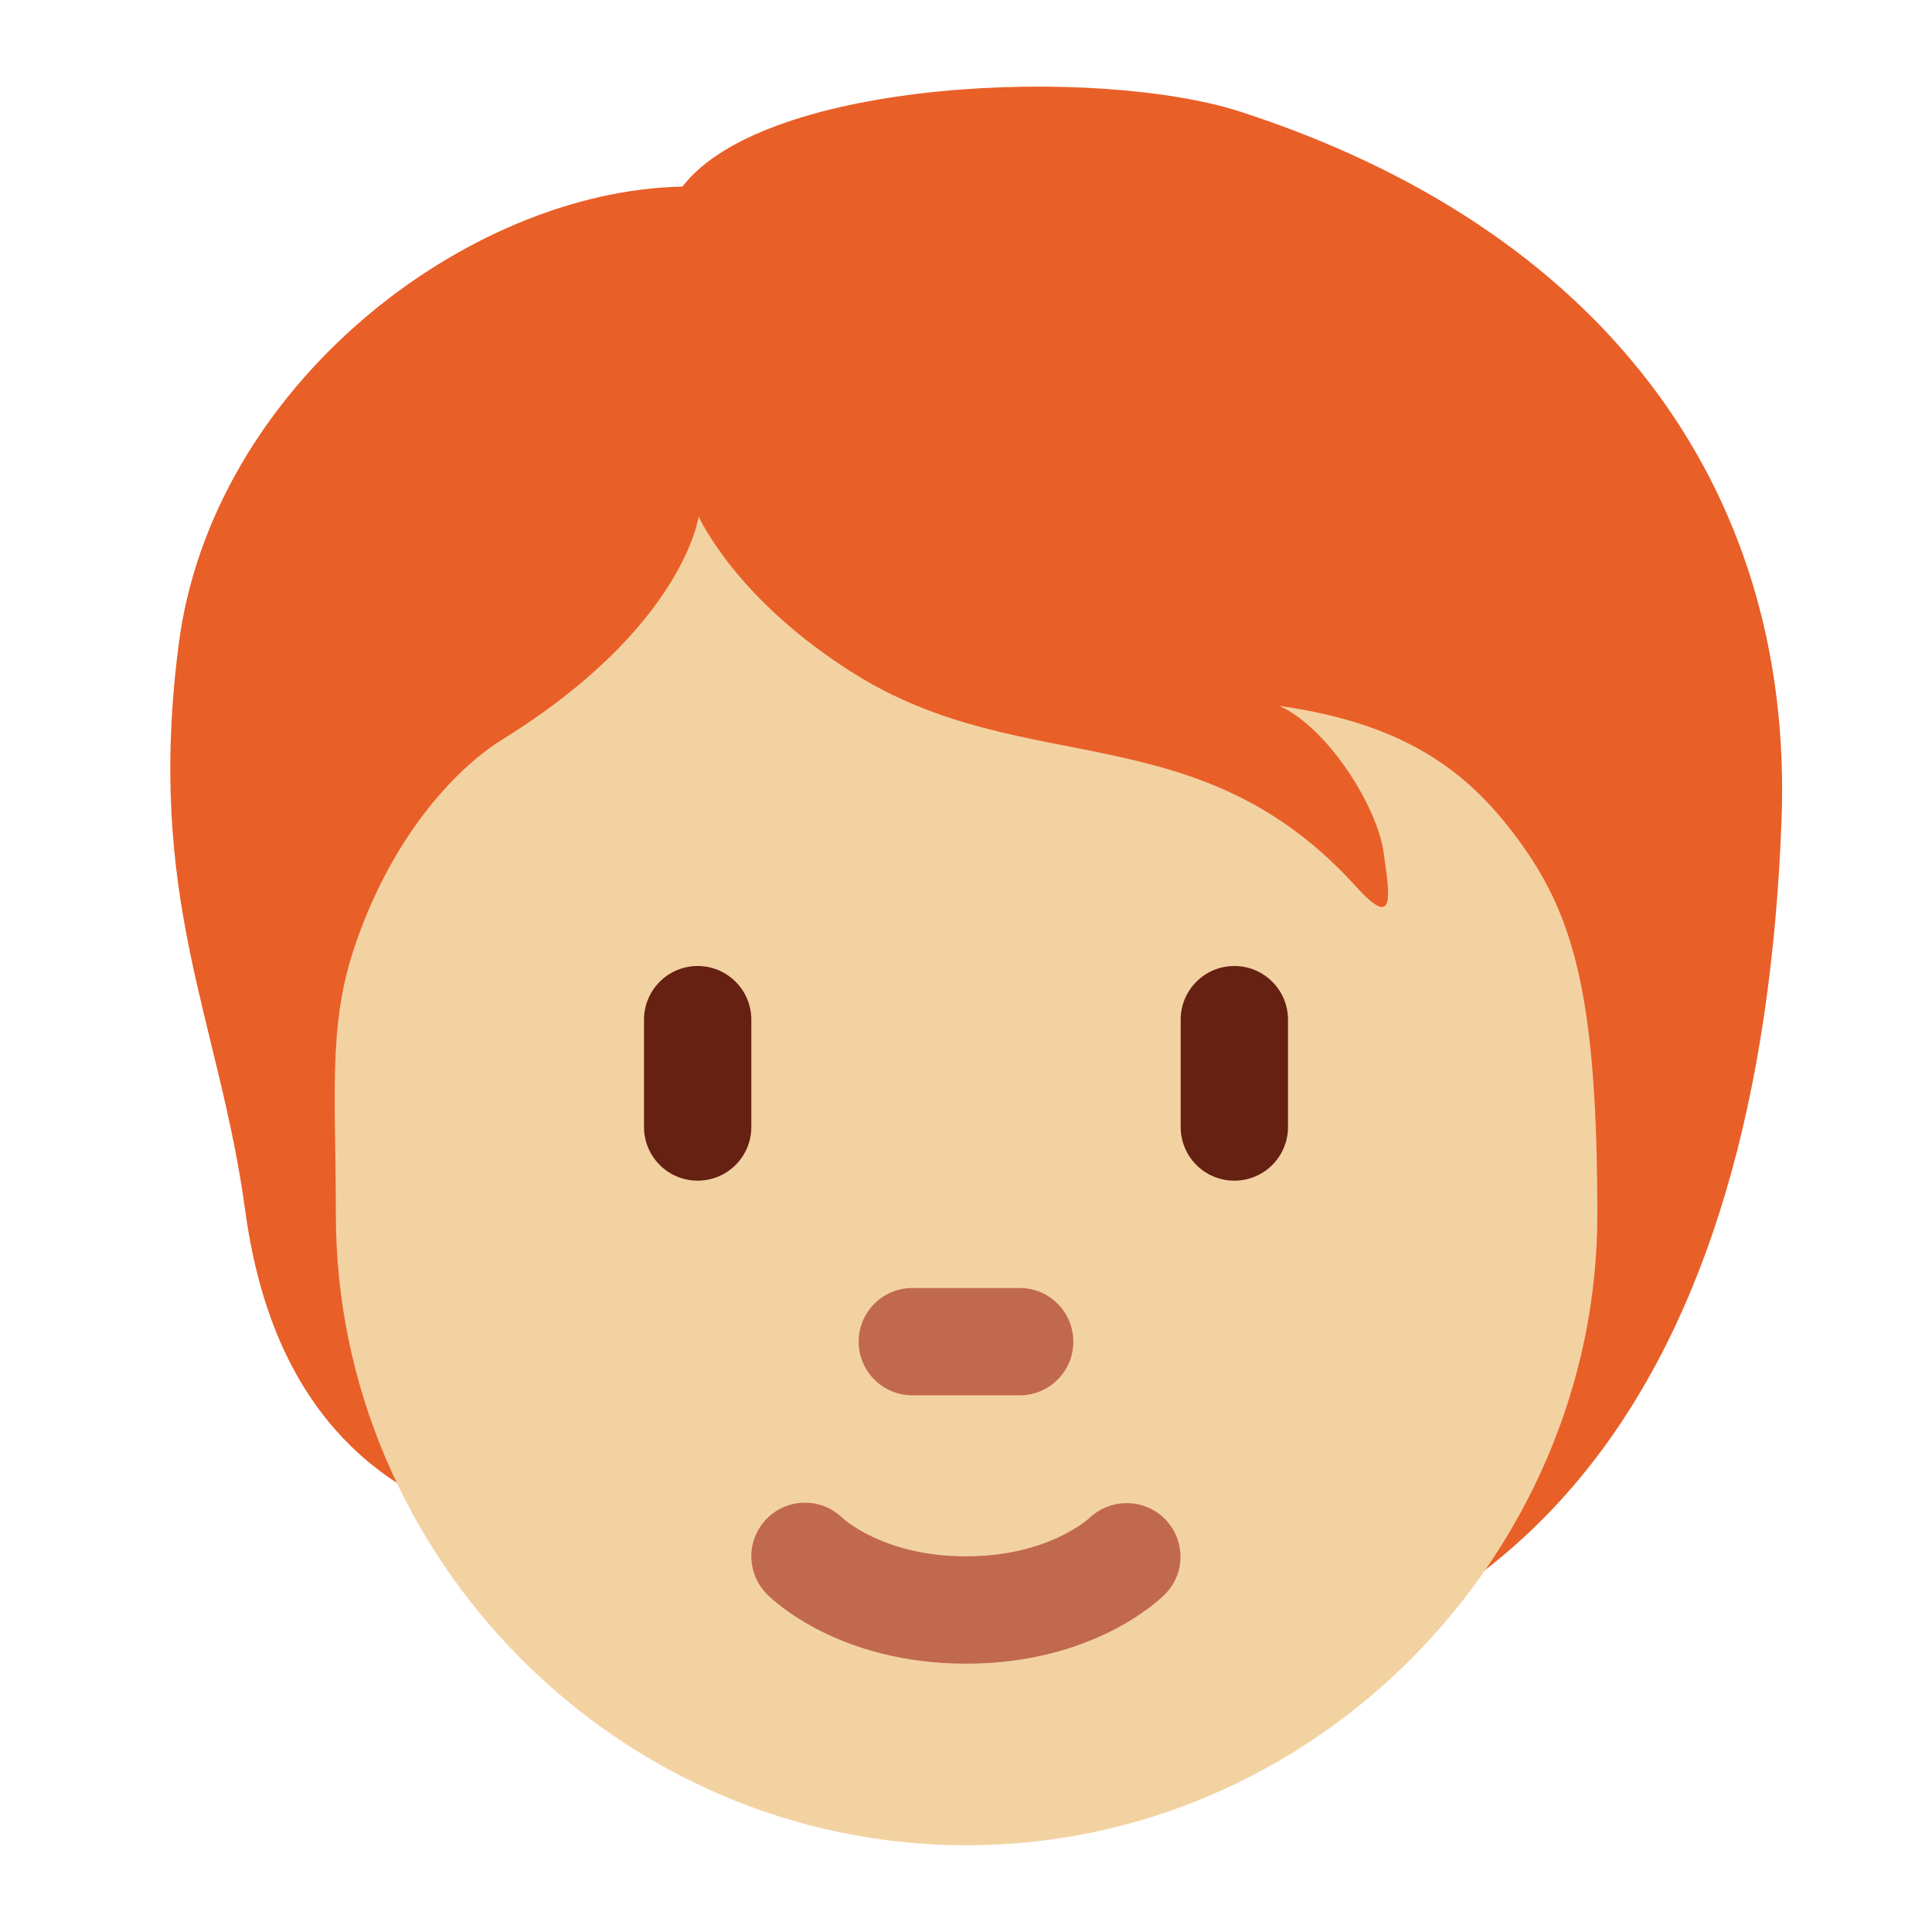
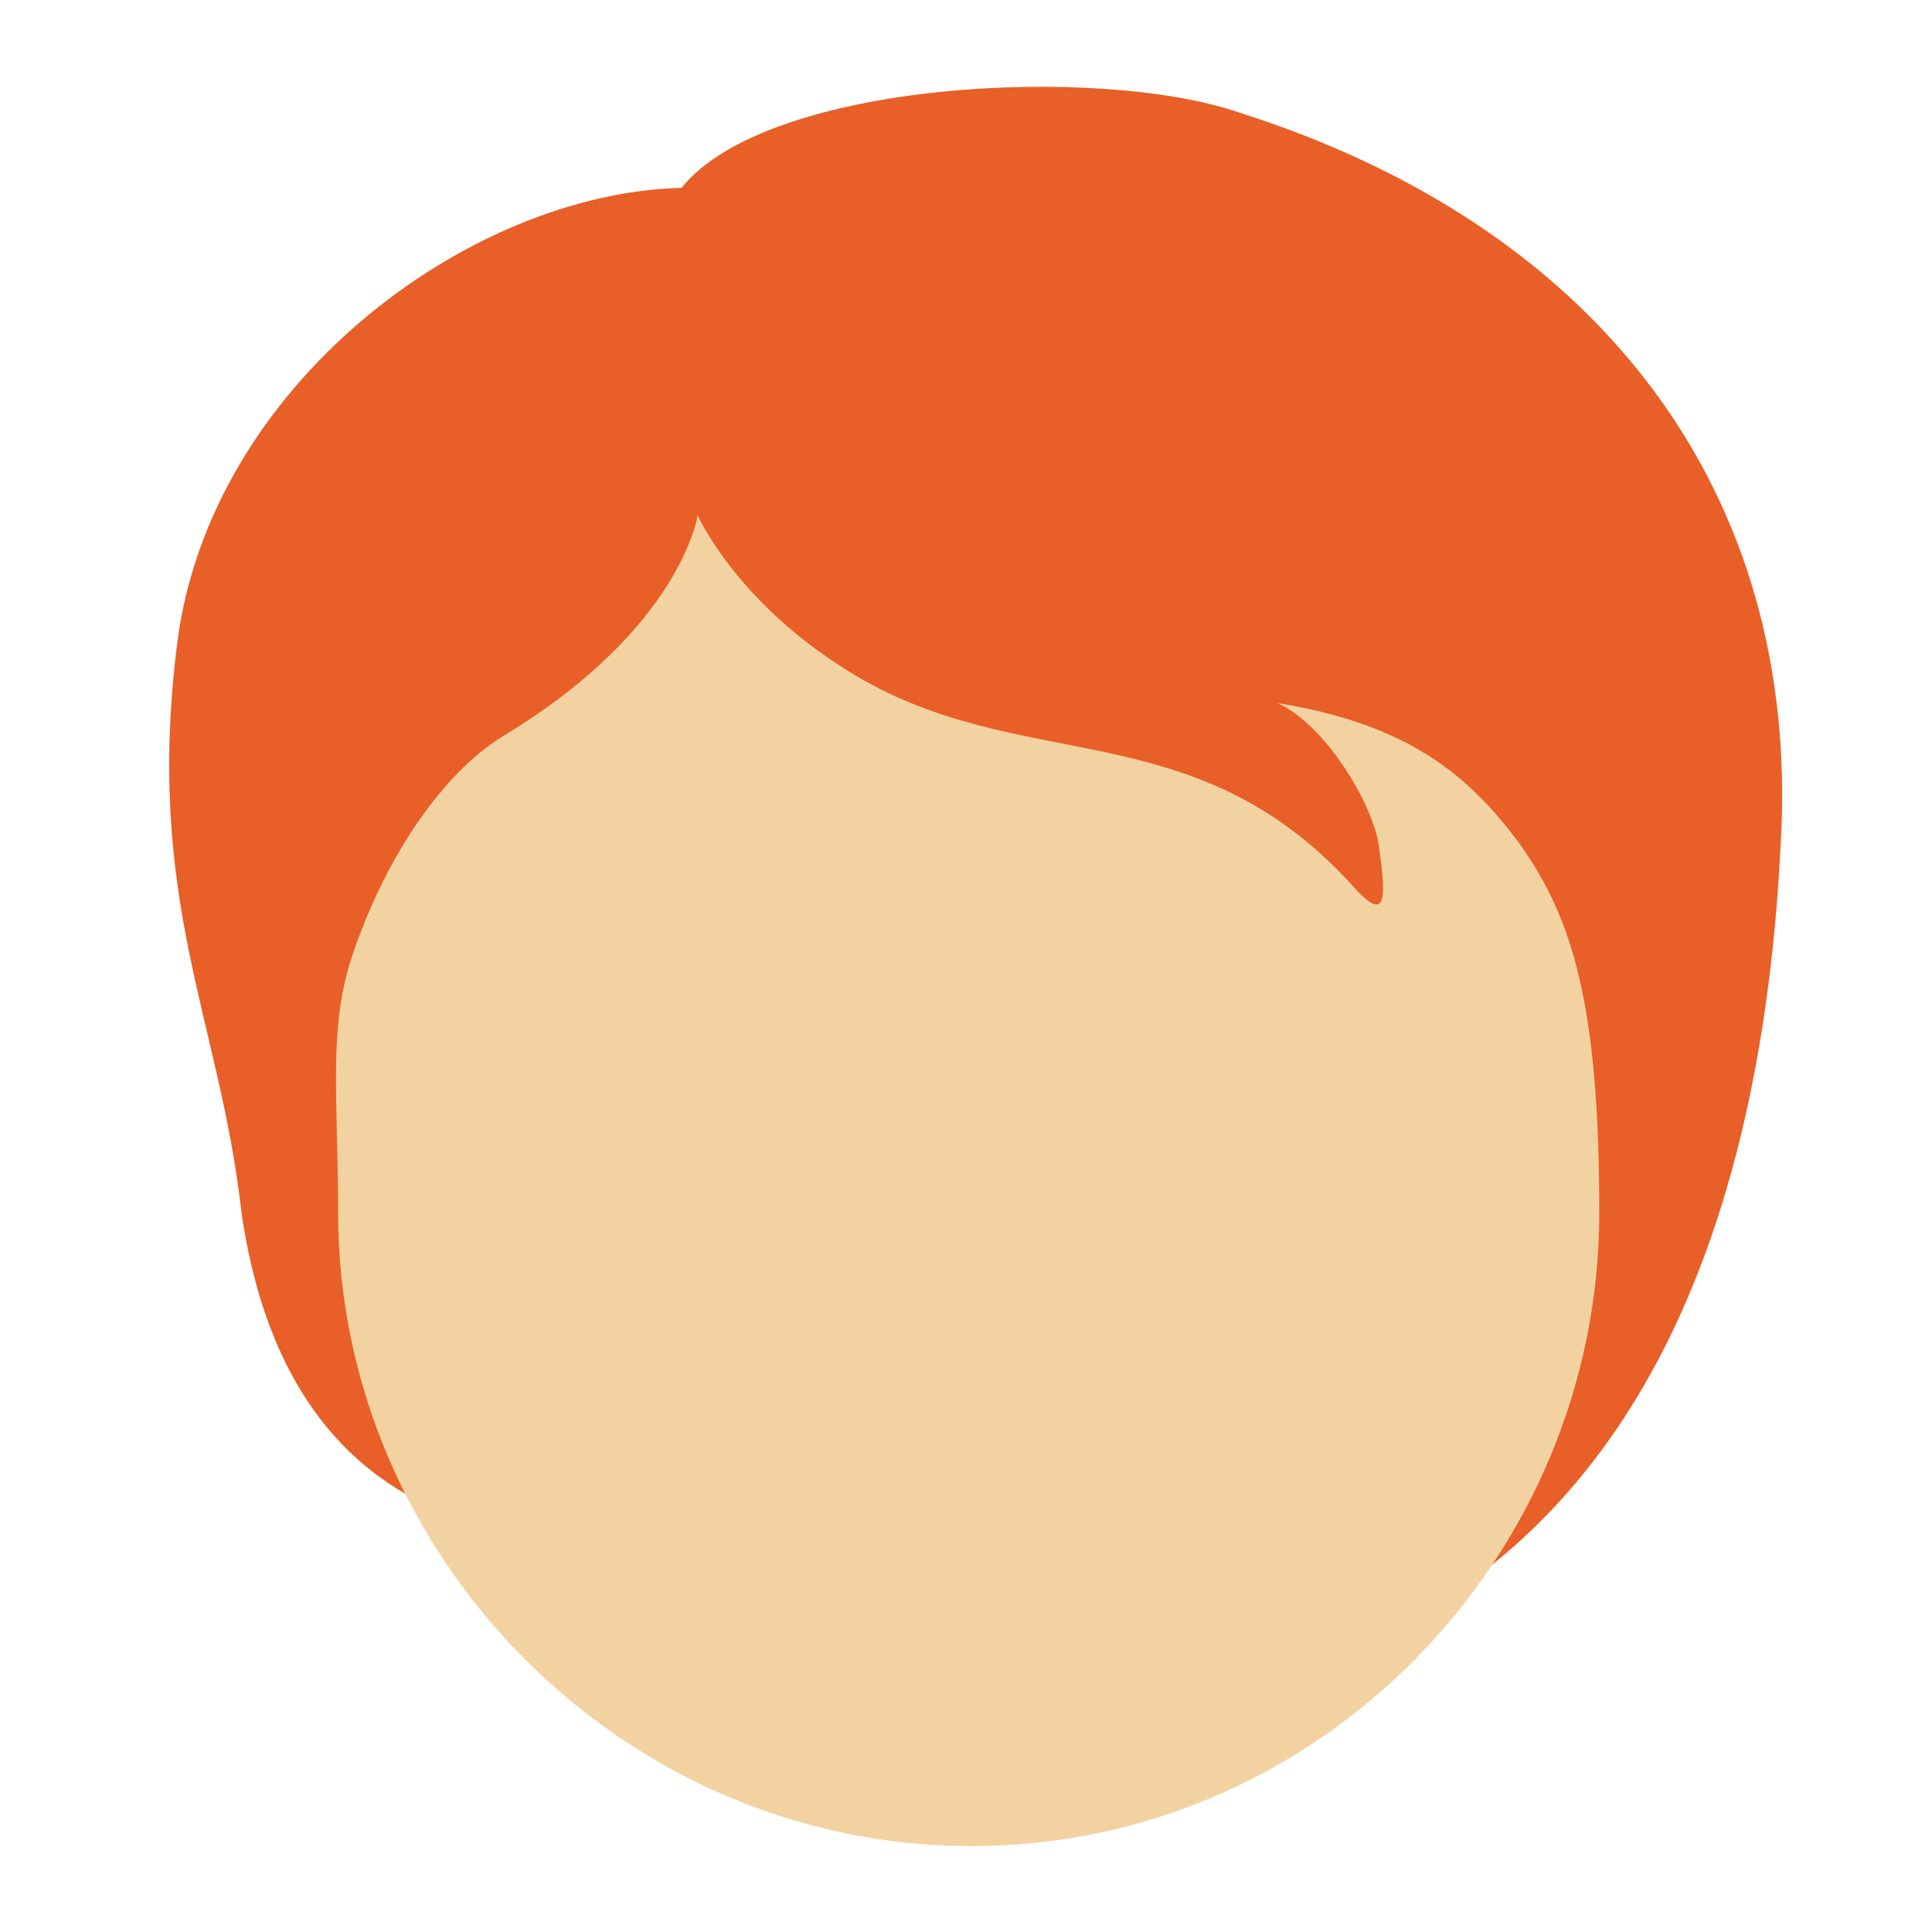
- <svg xmlns="http://www.w3.org/2000/svg" viewBox="0 0 36 36">
-   <path fill="#E95F28" d="M23.111 2.081c-2.638-.853-8.844-.621-10.395 1.396-4.034.078-8.766 3.724-9.387 8.534-.614 4.76.754 6.971 1.241 10.551.552 4.056 2.832 5.353 4.655 5.896 2.623 3.465 5.411 3.317 10.092 3.317 9.141 0 13.495-6.116 13.88-16.505.232-6.284-3.454-11.043-10.086-13.189z" />
-   <path fill="#F3D2A2" d="M28.339 15.713c-.884-1.225-2.017-2.211-4.499-2.56.931.427 1.823 1.901 1.939 2.715.116.815.233 1.474-.504.659-2.952-3.263-6.167-1.978-9.354-3.972-2.226-1.392-2.903-2.933-2.903-2.933s-.272 2.056-3.646 4.15c-.978.607-2.145 1.959-2.793 3.956-.465 1.435-.321 2.715-.321 4.903 0 6.385 5.262 11.753 11.753 11.753s11.753-5.415 11.753-11.753c0-3.97-.416-5.521-1.425-6.918z" />
-   <path fill="#C1694F" d="M18 31c-2.347 0-3.575-1.16-3.707-1.293-.391-.391-.391-1.023 0-1.414.387-.387 1.013-.39 1.404-.01.051.047.806.717 2.303.717 1.519 0 2.273-.69 2.305-.719.398-.373 1.027-.362 1.408.029.379.393.38 1.011-.006 1.397C21.575 29.84 20.347 31 18 31zm1-5h-2c-.552 0-1-.447-1-1s.448-1 1-1h2c.553 0 1 .447 1 1s-.447 1-1 1z" />
-   <path fill="#662113" d="M13 22c-.552 0-1-.447-1-1v-2c0-.552.448-1 1-1s1 .448 1 1v2c0 .553-.448 1-1 1zm10 0c-.553 0-1-.447-1-1v-2c0-.552.447-1 1-1s1 .448 1 1v2c0 .553-.447 1-1 1z" />
+ <svg xmlns="http://www.w3.org/2000/svg" version="1.1" id="Layer_1" x="0px" y="0px" viewBox="0 0 36 36" style="enable-background:new 0 0 36 36;" xml:space="preserve">
+   <style type="text/css">
+ 	.st0{fill:#E95F28;}
+ 	.st1{fill:#F3D2A2;}
+ </style>
+   <path class="st0" d="M23.1,2.1c-2.6-0.9-8.8-0.6-10.4,1.4c-4,0.1-8.8,3.7-9.4,8.5c-0.6,4.8,0.8,7,1.2,10.6c0.6,4.1,2.8,5.4,4.7,5.9  c2.6,3.5,5.4,3.3,10.1,3.3c9.1,0,13.5-6.1,13.9-16.5C33.4,9,29.7,4.2,23.1,2.1z" />
+   <path class="st1" d="M28.3,15.7c-0.9-1.2-2-2.2-4.5-2.6c0.9,0.4,1.8,1.9,1.9,2.7c0.1,0.8,0.2,1.5-0.5,0.7c-3-3.3-6.2-2-9.4-4  C13.7,11.2,13,9.6,13,9.6s-0.3,2.1-3.6,4.1c-1,0.6-2.1,2-2.8,4c-0.5,1.4-0.3,2.7-0.3,4.9c0,6.4,5.3,11.8,11.8,11.8  S29.8,29,29.8,22.6C29.8,18.7,29.3,17.1,28.3,15.7z" />
</svg>
